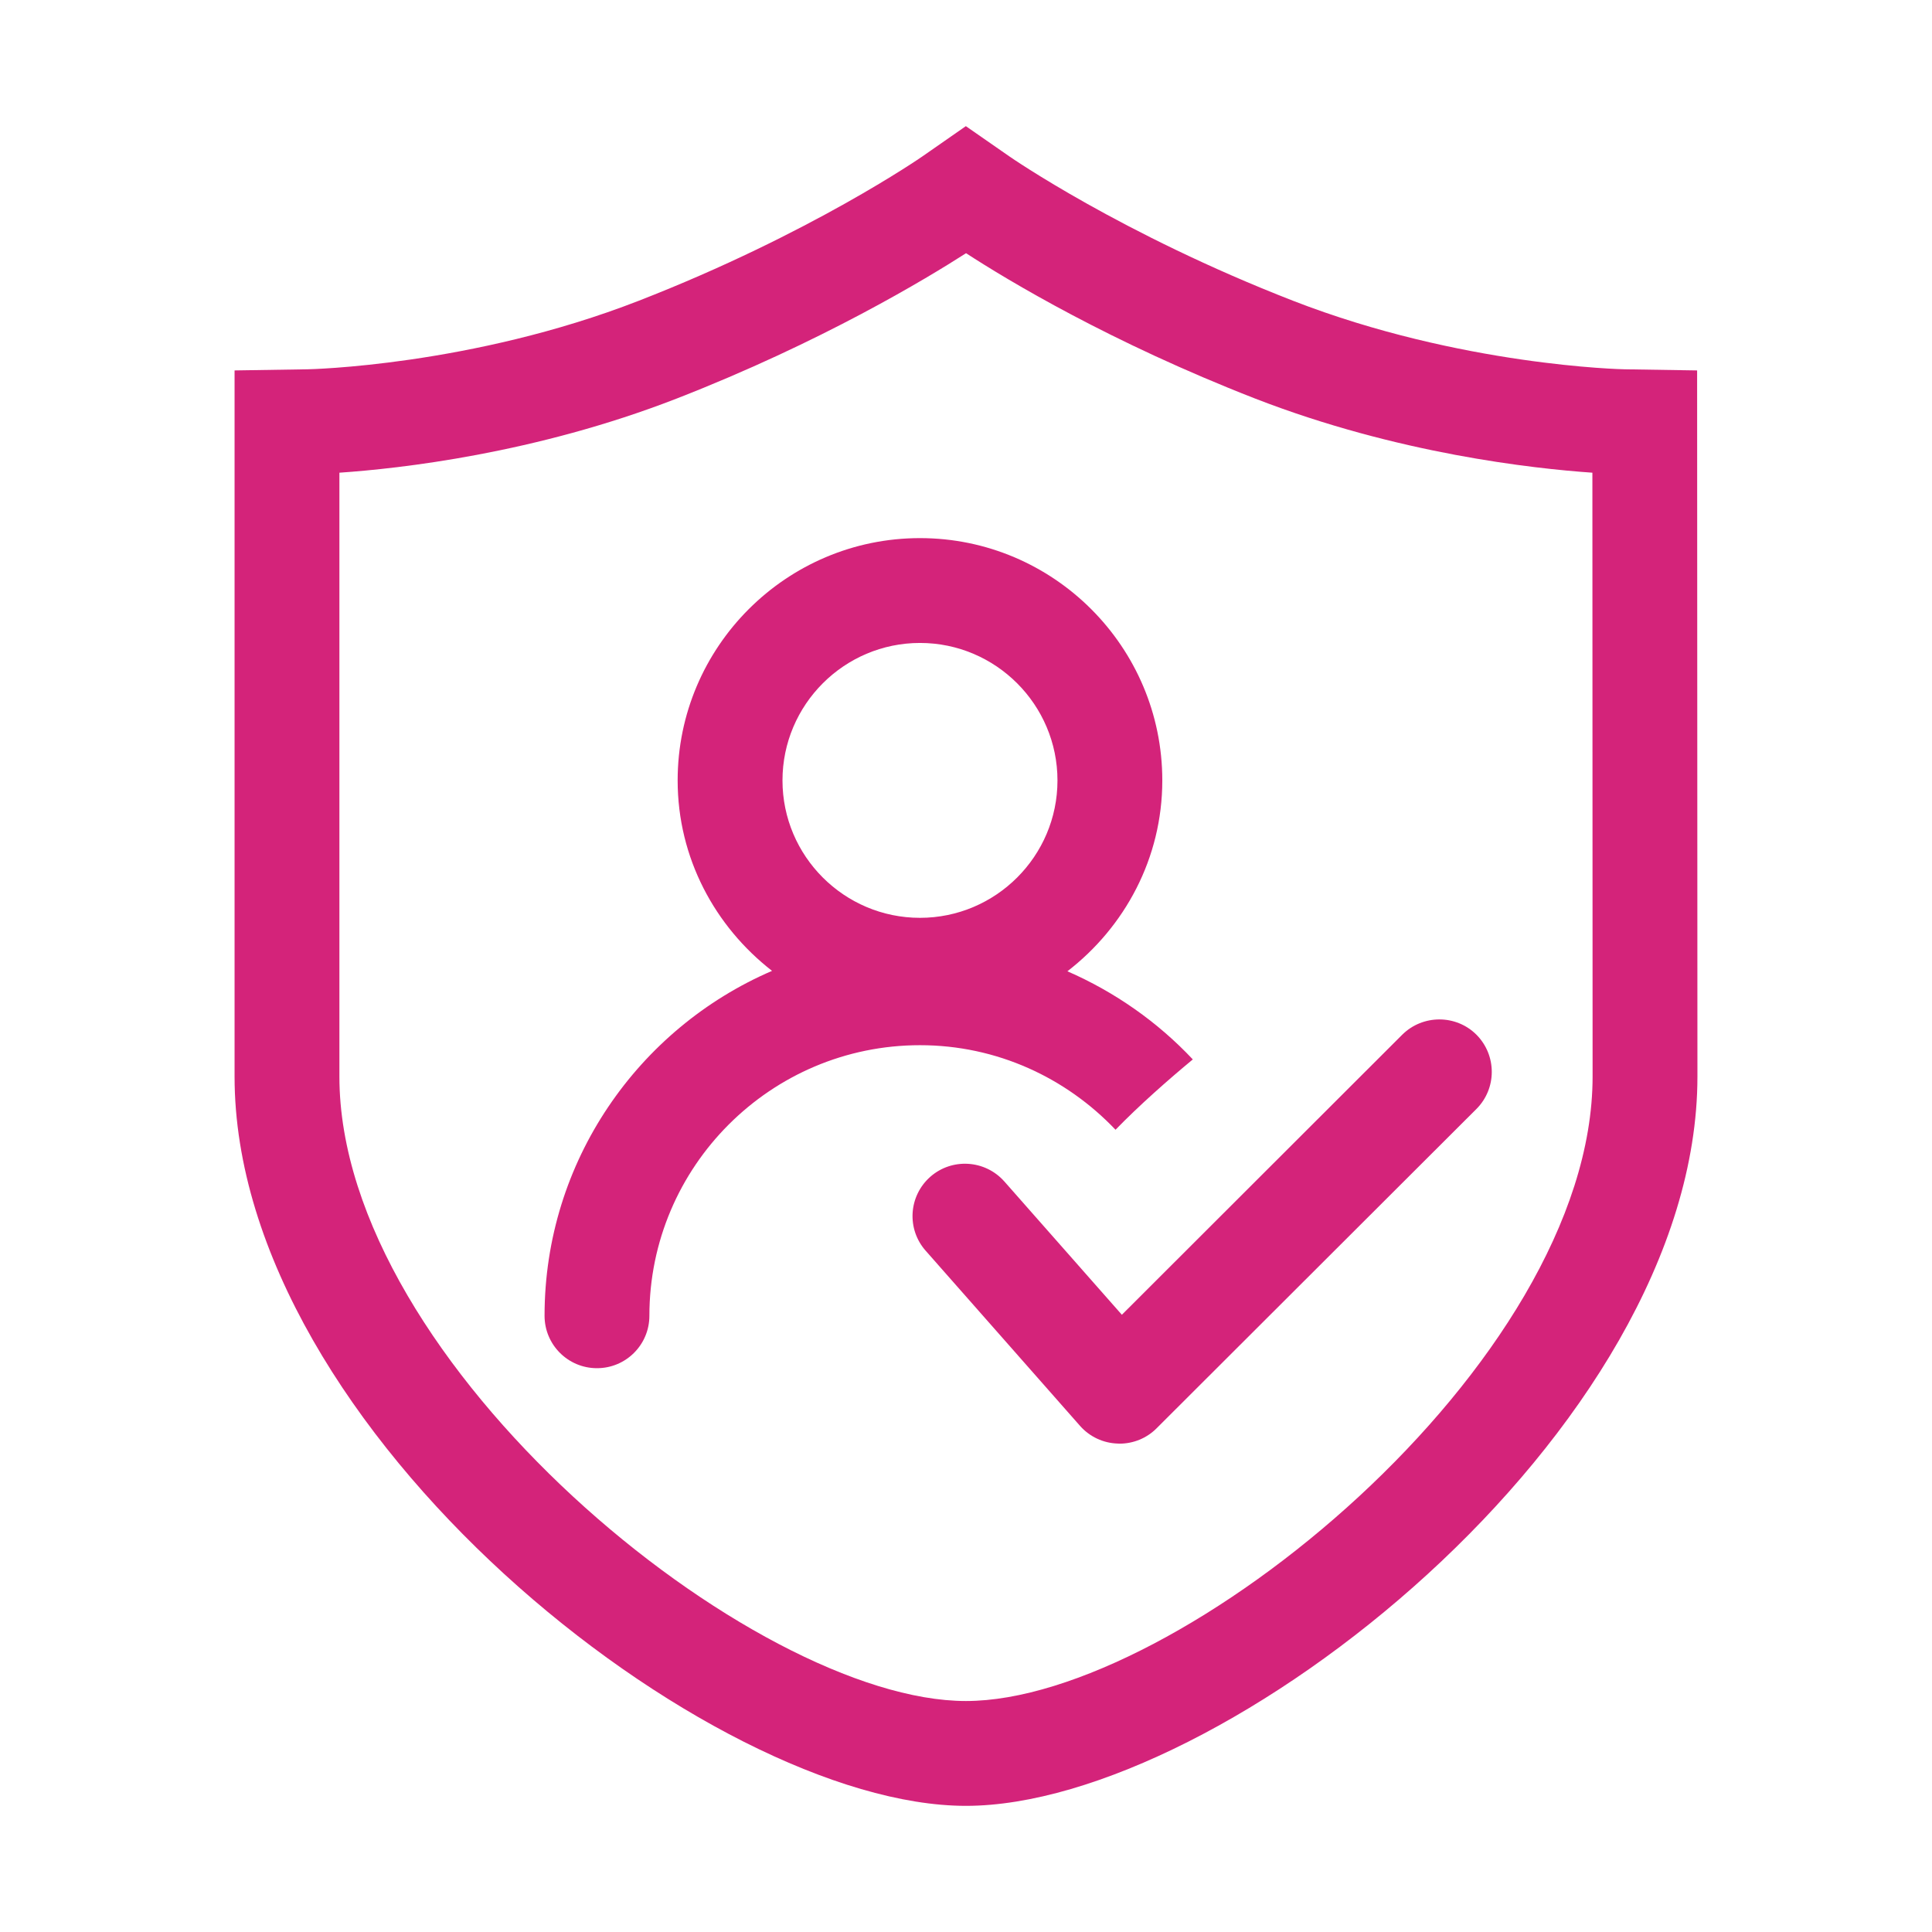
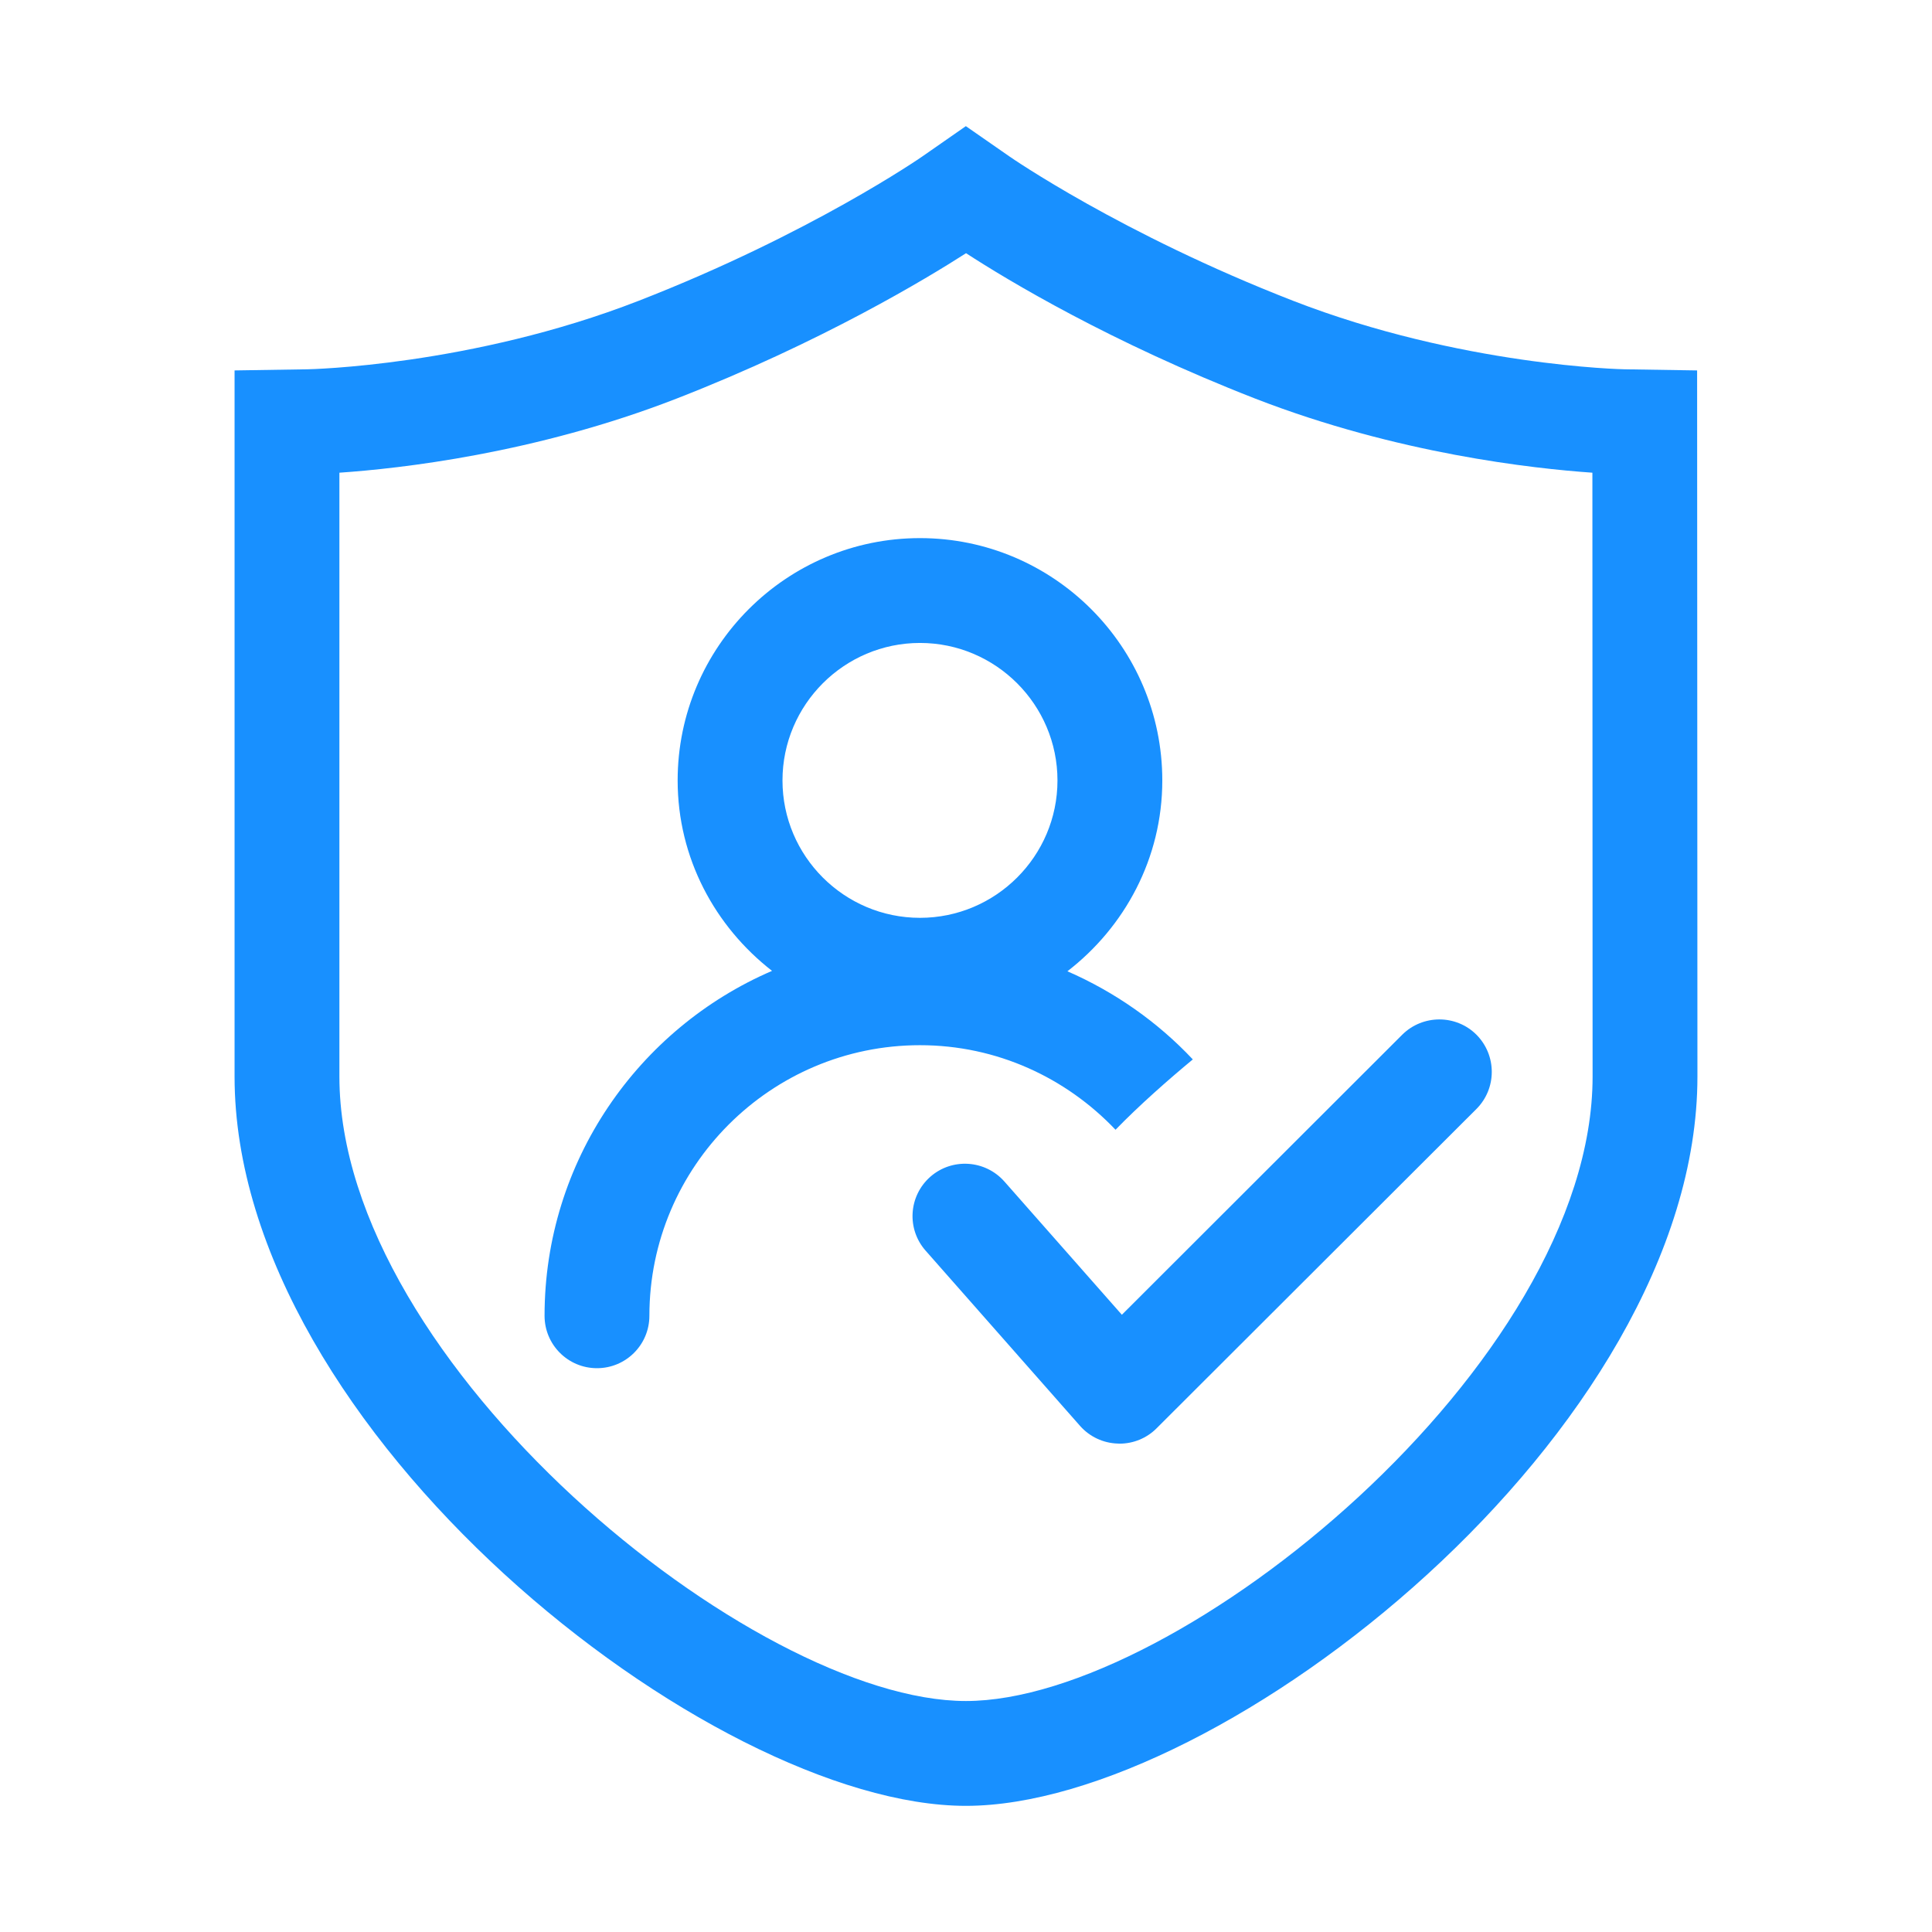
<svg xmlns="http://www.w3.org/2000/svg" t="1628435422034" class="icon" viewBox="0 0 1024 1024" version="1.1" p-id="4197" width="200" height="200">
  <defs>
    <style type="text/css" />
  </defs>
-   <path d="M899.51 196.332l-38.365-0.597c-0.92 0-86.925-1.79-175.753-36.302-91.103-35.434-149.817-76.13-150.36-76.51L511.92 66.862l-23.064 16.06c-0.542 0.38-59.307 41.077-150.36 76.511-88.773 34.564-174.832 36.3-175.59 36.3l-38.58 0.599v374.245c0 187.908 252.099 386.562 387.645 386.562 135.6 0 387.702-198.654 387.702-386.562l-0.164-374.245zM511.971 901.575c-112.593 0-332.082-178.687-332.082-331.001V250.538c31.744-2.17 103.694-10.092 178.737-39.286 76.89-29.953 132.78-63.811 153.4-77.052 22.137 14.381 76.4 47.1 153.235 77.052C740.576 240.5 812.69 248.37 844 250.538l0.107 320.036c0.001 152.314-219.542 331-332.134 331z" fill="#d4237a" p-id="4198" />
-   <path d="M743.236 548.392L594.613 696.853l-62.289-70.649c-10.202-11.504-27.73-12.59-39.232-2.495-11.557 10.2-12.642 27.728-2.442 39.232l81.827 92.842a27.708 27.708 0 0 0 19.967 9.333c0.326 0.054 0.597 0.054 0.871 0.054 7.375 0 14.433-2.876 19.64-8.083l169.57-169.299c10.852-10.85 10.852-28.432 0.055-39.338-10.858-10.86-28.49-10.8-39.344-0.058z" fill="#d4237a" p-id="4199" />
-   <path d="M591.246 598.79c12.59-12.967 28-26.534 40.968-37.276-18.61-19.806-41.24-35.706-66.471-46.718 30.388-23.441 50.3-59.906 50.3-101.147 0-70.81-57.625-128.438-128.437-128.438-70.81 0-128.438 57.625-128.438 128.438 0 41.132 19.805 77.434 50.03 100.93-70.81 30.495-120.57 100.924-120.57 182.807 0 15.357 12.427 27.783 27.783 27.783 15.355 0 27.78-12.427 27.78-27.783 0-79.06 64.3-143.412 143.414-143.412 40.807-0.001 77.489 17.306 103.641 44.816zM487.608 340.776c40.152 0 72.875 32.72 72.875 72.873 0 40.154-32.725 72.82-72.875 72.82-40.153 0-72.874-32.666-72.874-72.82 0-40.153 32.721-72.873 72.874-72.873z" fill="#d4237a" p-id="4200" />
+   <path d="M899.51 196.332l-38.365-0.597c-0.92 0-86.925-1.79-175.753-36.302-91.103-35.434-149.817-76.13-150.36-76.51L511.92 66.862l-23.064 16.06c-0.542 0.38-59.307 41.077-150.36 76.511-88.773 34.564-174.832 36.3-175.59 36.3l-38.58 0.599v374.245c0 187.908 252.099 386.562 387.645 386.562 135.6 0 387.702-198.654 387.702-386.562l-0.164-374.245zM511.971 901.575c-112.593 0-332.082-178.687-332.082-331.001V250.538c31.744-2.17 103.694-10.092 178.737-39.286 76.89-29.953 132.78-63.811 153.4-77.052 22.137 14.381 76.4 47.1 153.235 77.052C740.576 240.5 812.69 248.37 844 250.538l0.107 320.036c0.001 152.314-219.542 331-332.134 331z" fill="#1890ff" p-id="4198" />
+   <path d="M743.236 548.392L594.613 696.853l-62.289-70.649c-10.202-11.504-27.73-12.59-39.232-2.495-11.557 10.2-12.642 27.728-2.442 39.232l81.827 92.842a27.708 27.708 0 0 0 19.967 9.333c0.326 0.054 0.597 0.054 0.871 0.054 7.375 0 14.433-2.876 19.64-8.083l169.57-169.299c10.852-10.85 10.852-28.432 0.055-39.338-10.858-10.86-28.49-10.8-39.344-0.058z" fill="#1890ff" p-id="4199" />
+   <path d="M591.246 598.79c12.59-12.967 28-26.534 40.968-37.276-18.61-19.806-41.24-35.706-66.471-46.718 30.388-23.441 50.3-59.906 50.3-101.147 0-70.81-57.625-128.438-128.437-128.438-70.81 0-128.438 57.625-128.438 128.438 0 41.132 19.805 77.434 50.03 100.93-70.81 30.495-120.57 100.924-120.57 182.807 0 15.357 12.427 27.783 27.783 27.783 15.355 0 27.78-12.427 27.78-27.783 0-79.06 64.3-143.412 143.414-143.412 40.807-0.001 77.489 17.306 103.641 44.816zM487.608 340.776c40.152 0 72.875 32.72 72.875 72.873 0 40.154-32.725 72.82-72.875 72.82-40.153 0-72.874-32.666-72.874-72.82 0-40.153 32.721-72.873 72.874-72.873z" fill="#1890ff" p-id="4200" />
</svg>
